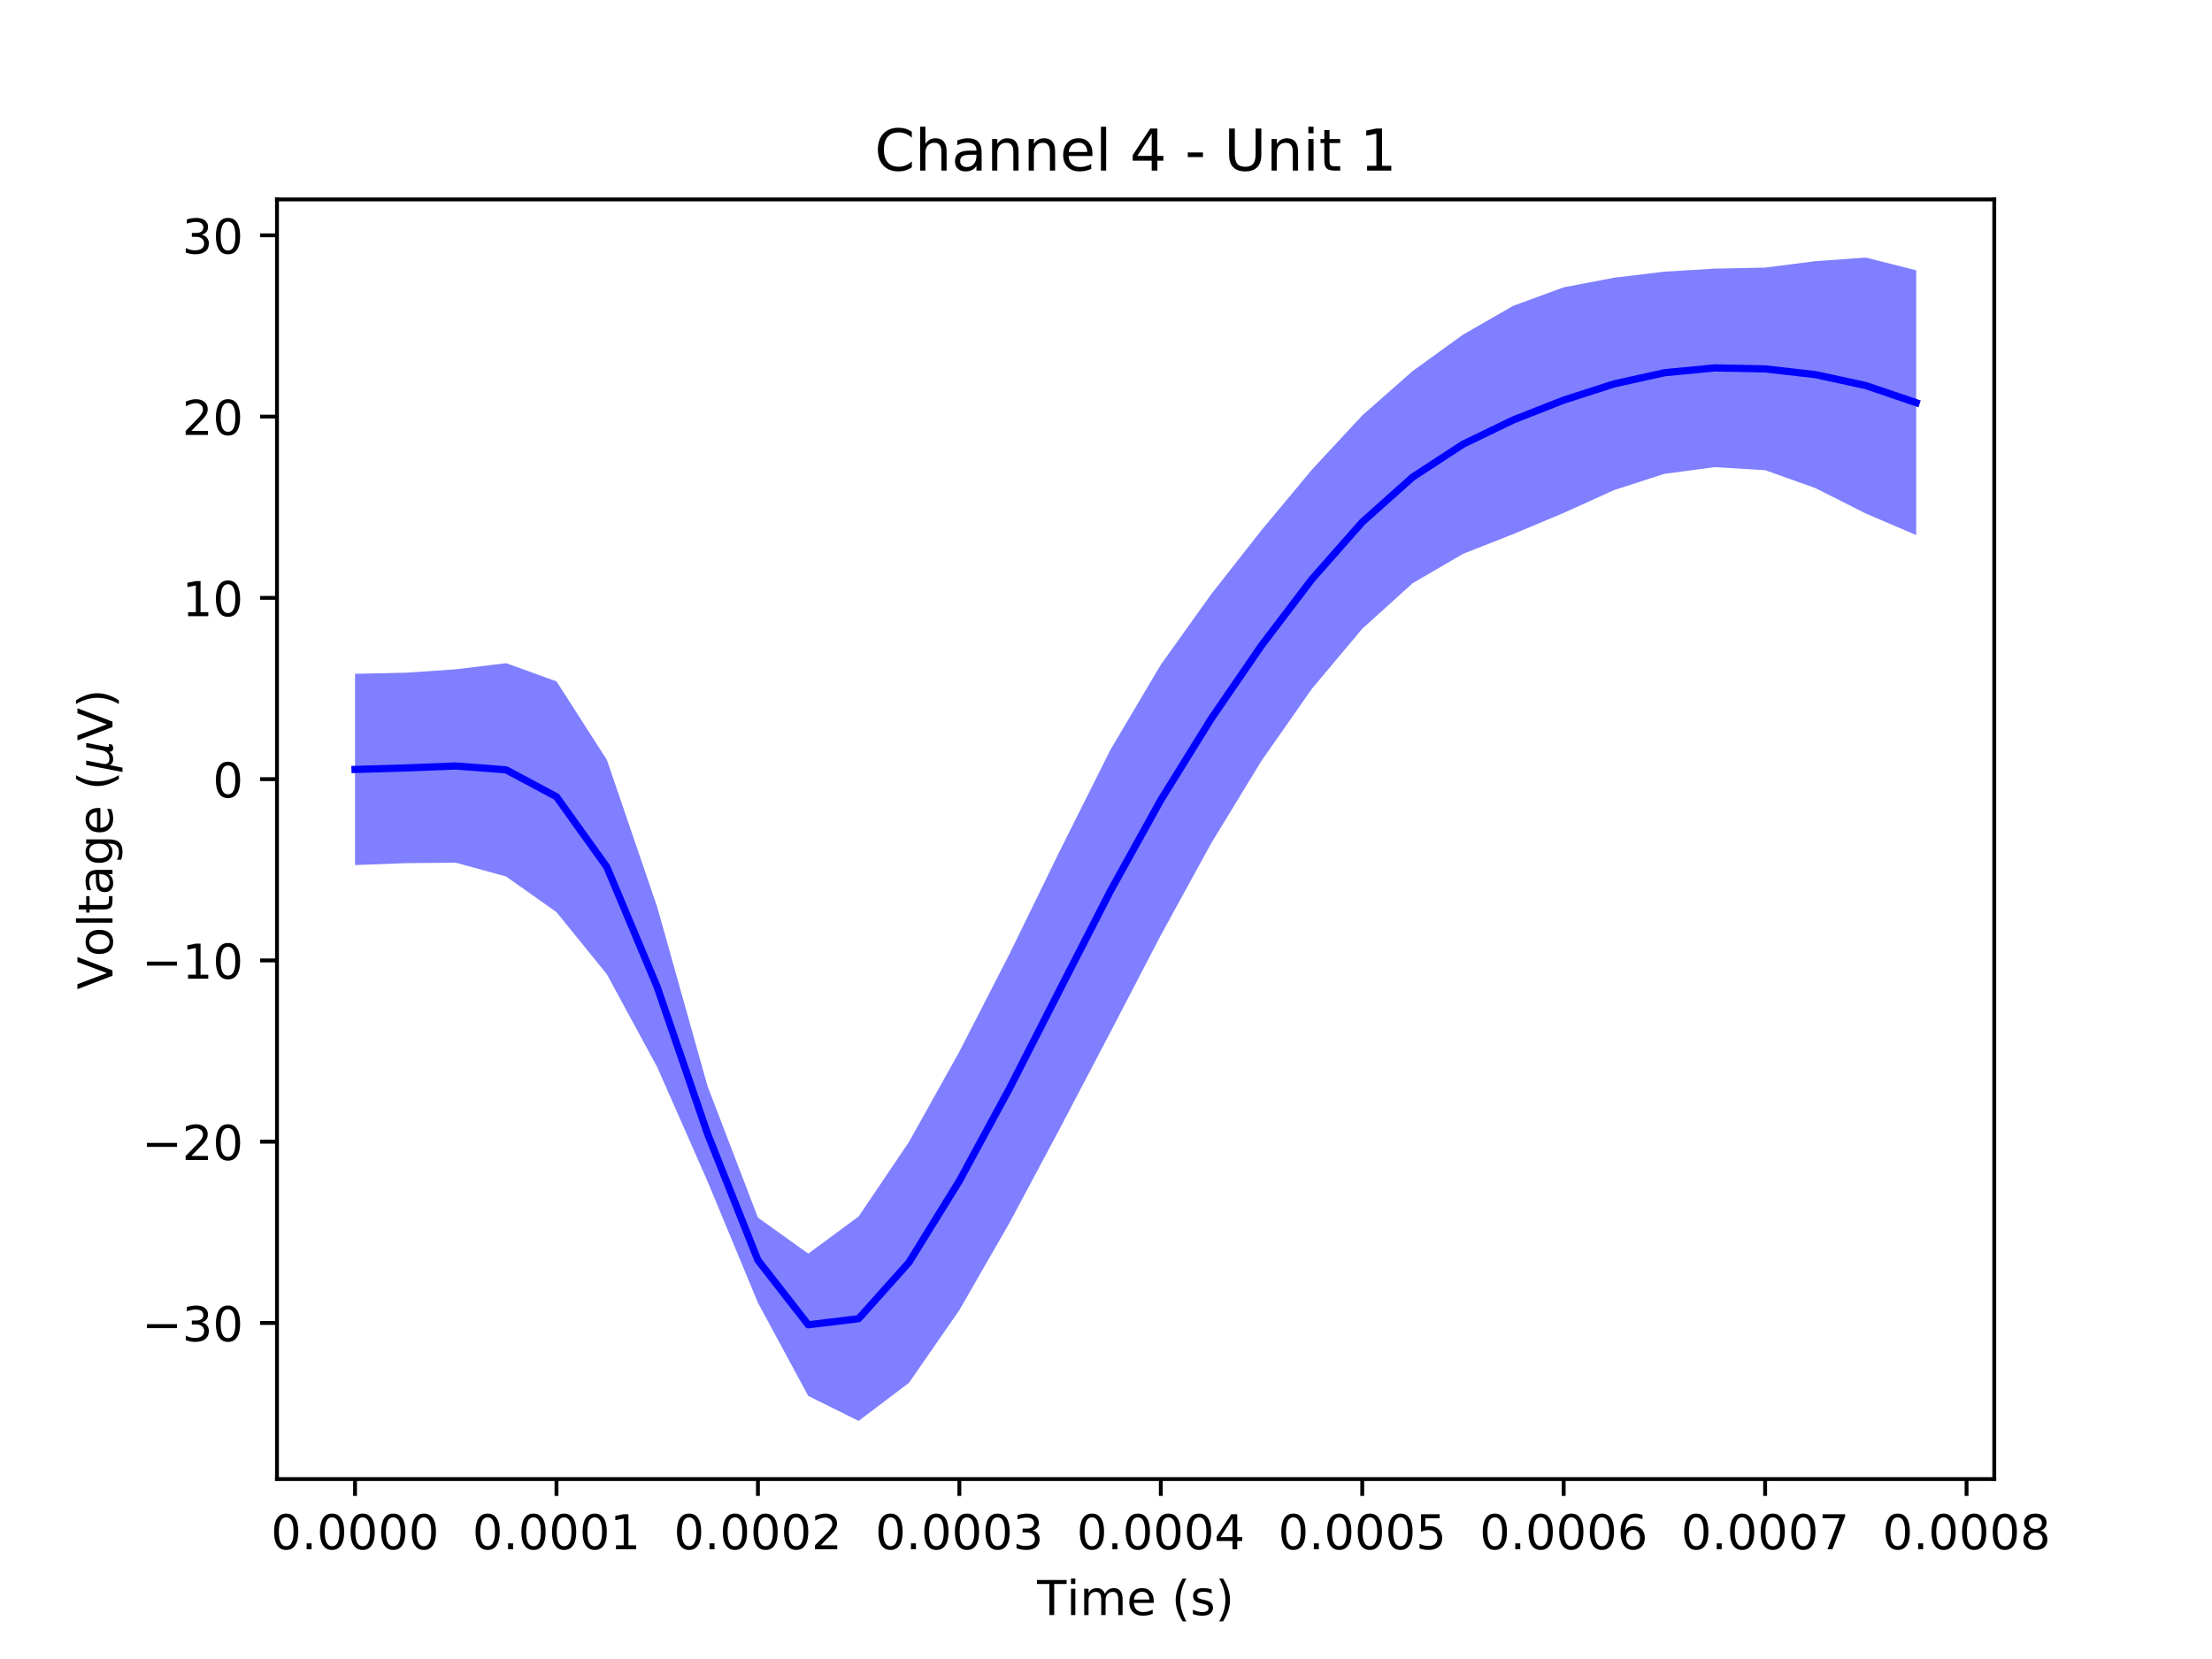
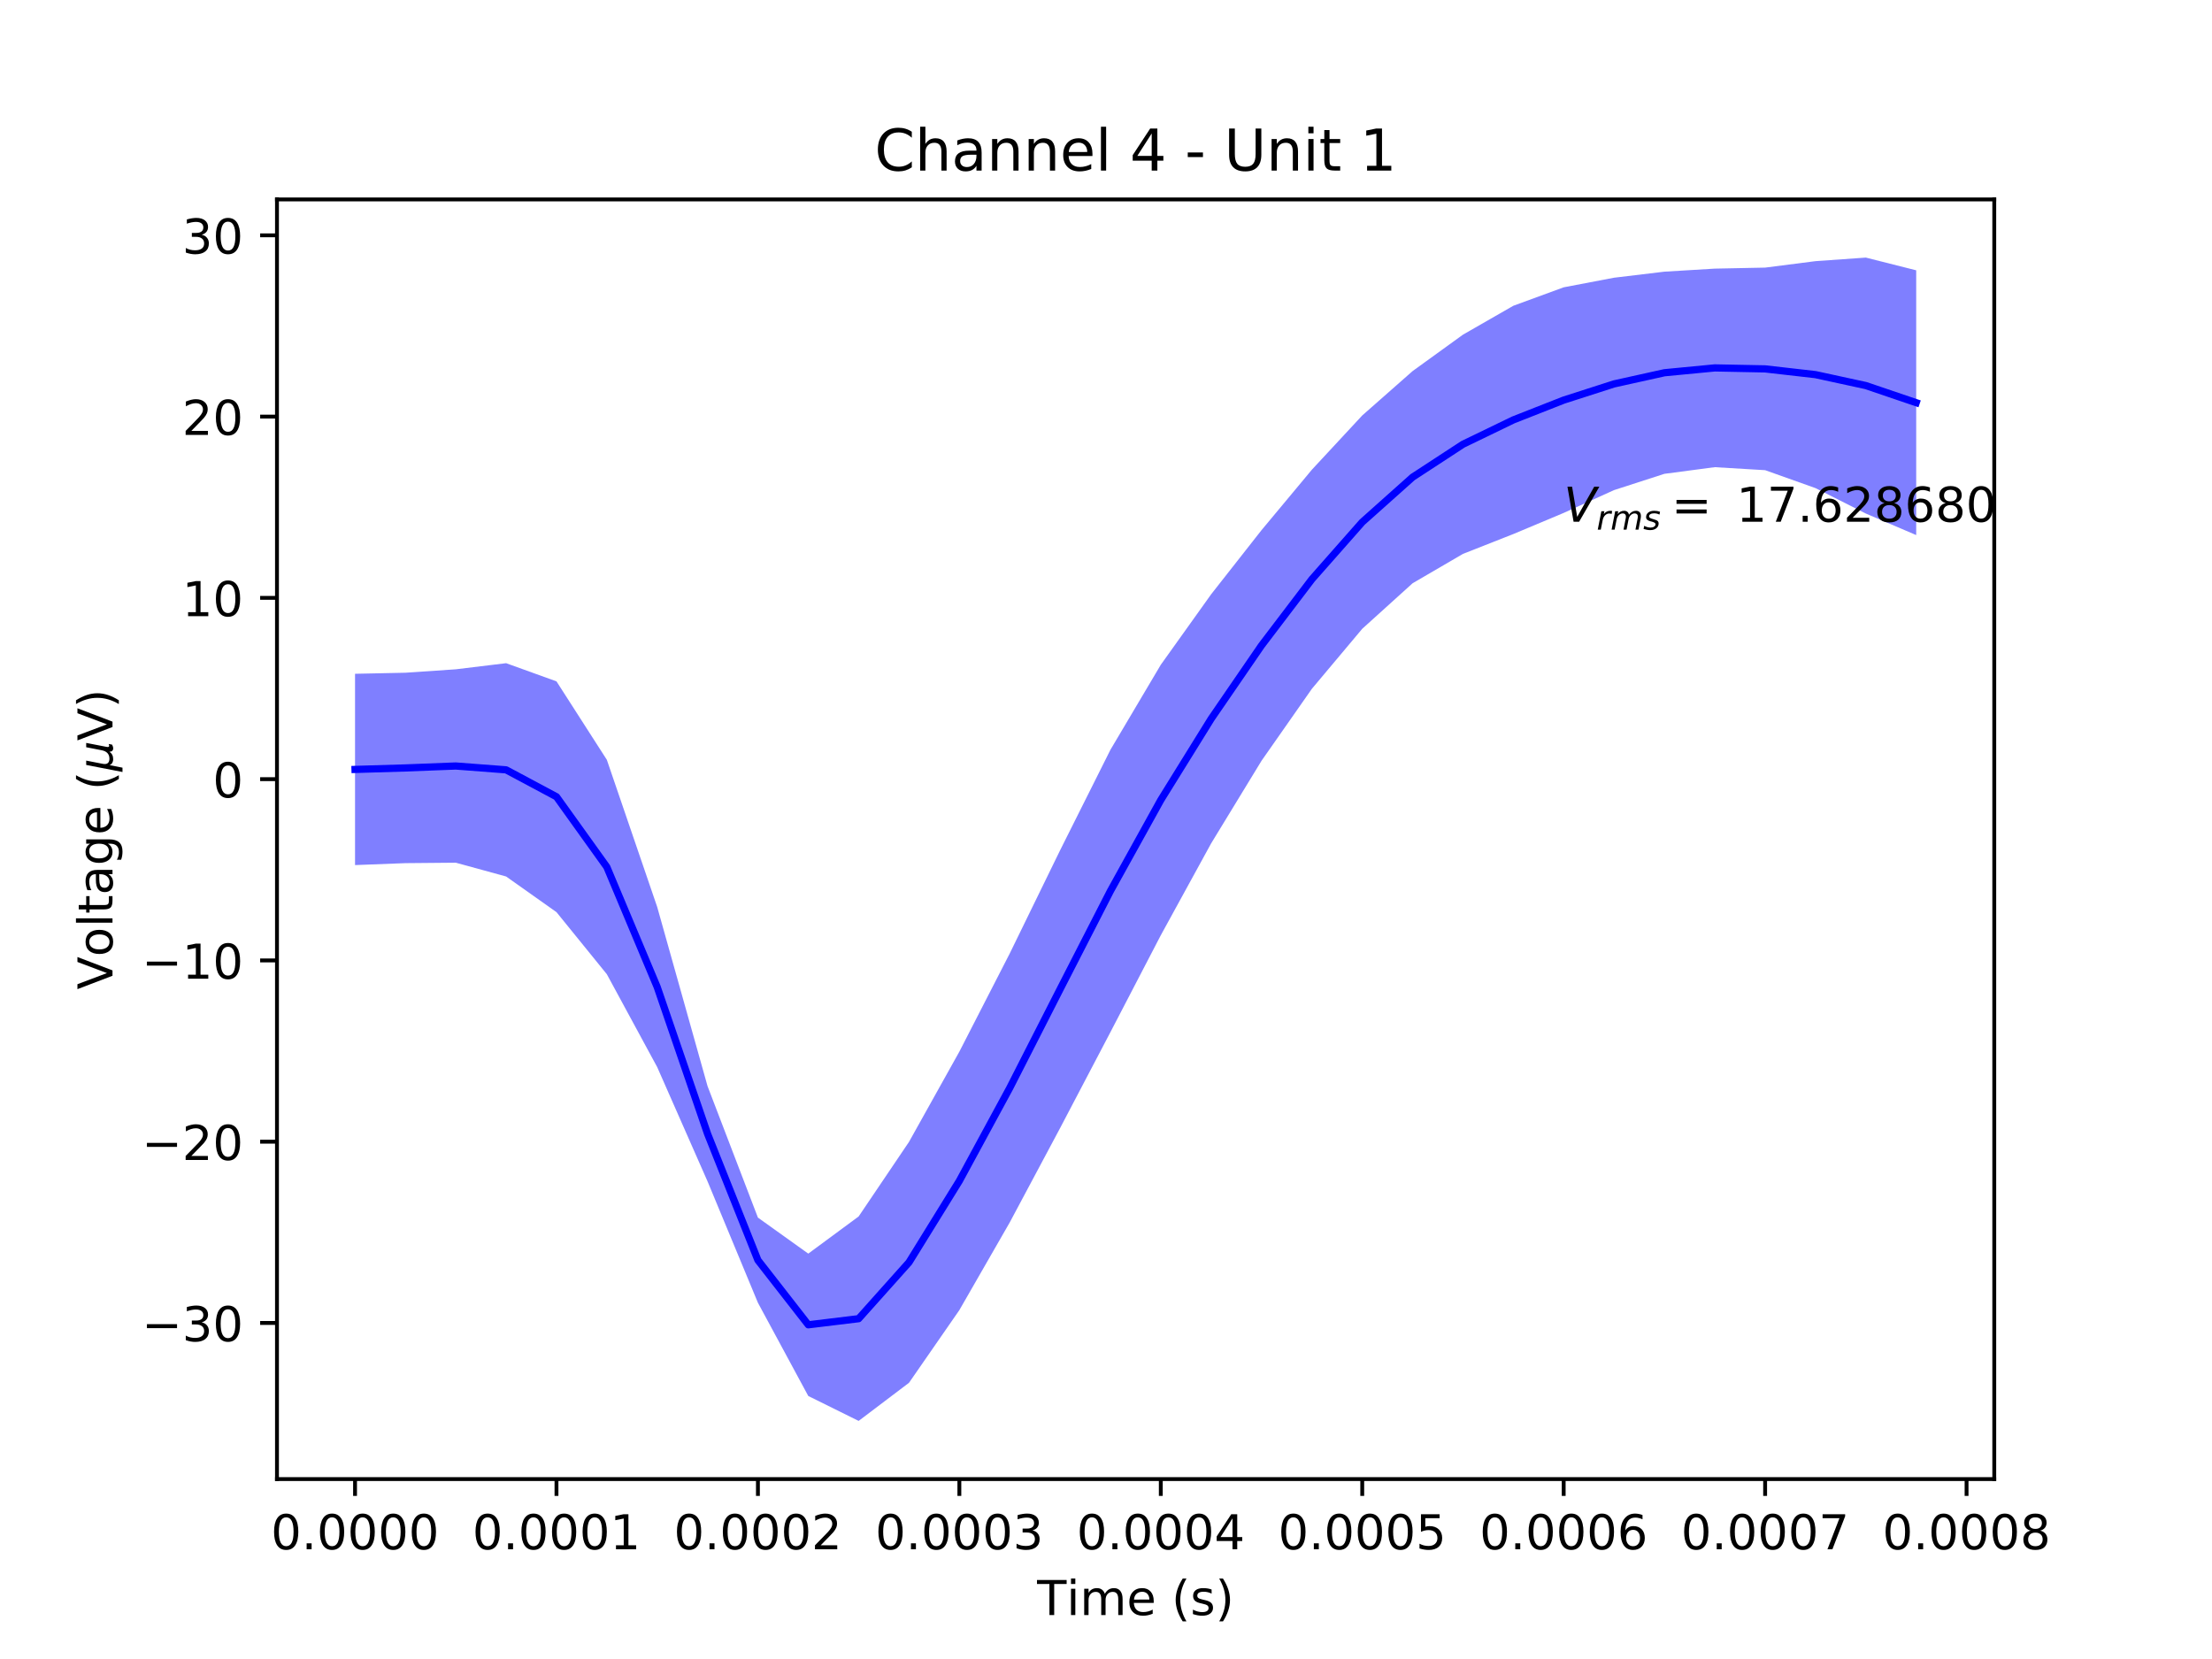
<svg xmlns="http://www.w3.org/2000/svg" xmlns:xlink="http://www.w3.org/1999/xlink" height="345pt" version="1.1" viewBox="0 0 460 345" width="460pt">
  <defs>
    <style type="text/css">
*{stroke-linecap:butt;stroke-linejoin:round;}
  </style>
  </defs>
  <g id="figure_1">
    <g id="patch_1">
      <path d="M 0 345.6  L 460.8 345.6  L 460.8 0  L 0 0  z " style="fill:#ffffff;" />
    </g>
    <g id="axes_1">
      <g id="patch_2">
        <path d="M 57.6 307.584  L 414.72 307.584  L 414.72 41.472  L 57.6 41.472  z " style="fill:#ffffff;" />
      </g>
      <g id="PolyCollection_1">
        <defs>
-           <path d="M 73.833 -205.482  L 73.833 -165.701  L 84.305 -166.102  L 94.778 -166.198  L 105.251 -163.328  L 115.724 -155.914  L 126.196 -143.005  L 136.669 -123.689  L 147.142 -99.917  L 157.615 -74.684  L 168.087 -55.295  L 178.56 -50.112  L 189.033 -58.041  L 199.505 -73.153  L 209.978 -91.382  L 220.451 -111.002  L 230.924 -130.967  L 241.396 -151.108  L 251.869 -170.217  L 262.342 -187.392  L 272.815 -202.362  L 283.287 -214.838  L 293.76 -224.309  L 304.233 -230.416  L 314.705 -234.541  L 325.178 -238.936  L 335.651 -243.68  L 346.124 -247.066  L 356.596 -248.448  L 367.069 -247.824  L 377.542 -244.093  L 388.015 -238.804  L 398.487 -234.328  L 398.487 -289.388  L 398.487 -289.388  L 388.015 -292.032  L 377.542 -291.292  L 367.069 -289.949  L 356.596 -289.737  L 346.124 -289.105  L 335.651 -287.847  L 325.178 -285.851  L 314.705 -282.012  L 304.233 -276.005  L 293.76 -268.432  L 283.287 -259.204  L 272.815 -247.926  L 262.342 -235.355  L 251.869 -222.018  L 241.396 -207.359  L 230.924 -189.683  L 220.451 -168.771  L 209.978 -147.311  L 199.505 -126.905  L 189.033 -108.138  L 178.56 -92.629  L 168.087 -84.901  L 157.615 -92.393  L 147.142 -119.721  L 136.669 -156.993  L 126.196 -187.595  L 115.724 -203.906  L 105.251 -207.686  L 94.778 -206.415  L 84.305 -205.701  L 73.833 -205.482  z " id="m3e1feedb68" />
+           <path d="M 73.833 -205.482  L 73.833 -165.701  L 84.305 -166.102  L 94.778 -166.198  L 105.251 -163.328  L 115.724 -155.914  L 126.196 -143.005  L 136.669 -123.689  L 147.142 -99.917  L 157.615 -74.684  L 168.087 -55.295  L 178.56 -50.112  L 189.033 -58.041  L 199.505 -73.153  L 209.978 -91.382  L 220.451 -111.002  L 230.924 -130.967  L 241.396 -151.108  L 251.869 -170.217  L 262.342 -187.392  L 272.815 -202.362  L 283.287 -214.838  L 293.76 -224.309  L 304.233 -230.416  L 314.705 -234.541  L 325.178 -238.936  L 335.651 -243.68  L 346.124 -247.066  L 356.596 -248.448  L 367.069 -247.824  L 377.542 -244.093  L 388.015 -238.804  L 398.487 -234.328  L 398.487 -289.388  L 398.487 -289.388  L 388.015 -292.032  L 377.542 -291.292  L 367.069 -289.949  L 356.596 -289.737  L 346.124 -289.105  L 335.651 -287.847  L 325.178 -285.851  L 314.705 -282.012  L 304.233 -276.005  L 293.76 -268.432  L 283.287 -259.204  L 272.815 -247.926  L 262.342 -235.355  L 251.869 -222.018  L 241.396 -207.359  L 230.924 -189.683  L 220.451 -168.771  L 209.978 -147.311  L 199.505 -126.905  L 189.033 -108.138  L 178.56 -92.629  L 168.087 -84.901  L 157.615 -92.393  L 147.142 -119.721  L 136.669 -156.993  L 126.196 -187.595  L 115.724 -203.906  L 105.251 -207.686  L 94.778 -206.415  L 84.305 -205.701  L 73.833 -205.482  z " id="mdb526a5eb2" />
        </defs>
-         <g clip-path="url(#p2f618599e6)">
-           <use style="fill:#0000ff;fill-opacity:0.5;" x="0" xlink:href="#m3e1feedb68" y="345.6" />
+         <g clip-path="url(#p3ff74abaf6)">
+           <use style="fill:#0000ff;fill-opacity:0.5;" x="0" xlink:href="#mdb526a5eb2" y="345.6" />
        </g>
      </g>
      <g id="matplotlib.axis_1">
        <g id="xtick_1">
          <g id="line2d_1">
            <defs>
-               <path d="M 0 0  L 0 3.5  " id="m169749fd9c" style="stroke:#000000;stroke-width:0.8;" />
-             </defs>
-             <g>
-               <use style="stroke:#000000;stroke-width:0.8;" x="73.833" xlink:href="#m169749fd9c" y="307.584" />
+               <path d="M 0 0  L 0 3.5  " id="m5d5a4ce3ba" style="stroke:#000000;stroke-width:0.8;" />
+             </defs>
+             <g>
+               <use style="stroke:#000000;stroke-width:0.8;" x="73.833" xlink:href="#m5d5a4ce3ba" y="307.584" />
            </g>
          </g>
          <g id="text_1">
            <defs>
              <path d="M 31.781 66.406  Q 24.172 66.406 20.328 58.906  Q 16.5 51.422 16.5 36.375  Q 16.5 21.391 20.328 13.891  Q 24.172 6.391 31.781 6.391  Q 39.453 6.391 43.281 13.891  Q 47.125 21.391 47.125 36.375  Q 47.125 51.422 43.281 58.906  Q 39.453 66.406 31.781 66.406  z M 31.781 74.219  Q 44.047 74.219 50.516 64.516  Q 56.984 54.828 56.984 36.375  Q 56.984 17.969 50.516 8.266  Q 44.047 -1.422 31.781 -1.422  Q 19.531 -1.422 13.062 8.266  Q 6.594 17.969 6.594 36.375  Q 6.594 54.828 13.062 64.516  Q 19.531 74.219 31.781 74.219  z " id="DejaVuSans-30" />
              <path d="M 10.688 12.406  L 21 12.406  L 21 0  L 10.688 0  z " id="DejaVuSans-2e" />
            </defs>
            <g transform="translate(56.33742 322.1824)scale(0.1 -0.1)">
              <use xlink:href="#DejaVuSans-30" />
              <use x="63.623" xlink:href="#DejaVuSans-2e" />
              <use x="95.41" xlink:href="#DejaVuSans-30" />
              <use x="159.033" xlink:href="#DejaVuSans-30" />
              <use x="222.656" xlink:href="#DejaVuSans-30" />
              <use x="286.279" xlink:href="#DejaVuSans-30" />
            </g>
          </g>
        </g>
        <g id="xtick_2">
          <g id="line2d_2">
            <g>
-               <use style="stroke:#000000;stroke-width:0.8;" x="115.724" xlink:href="#m169749fd9c" y="307.584" />
+               <use style="stroke:#000000;stroke-width:0.8;" x="115.724" xlink:href="#m5d5a4ce3ba" y="307.584" />
            </g>
          </g>
          <g id="text_2">
            <defs>
              <path d="M 12.406 8.297  L 28.516 8.297  L 28.516 63.922  L 10.984 60.406  L 10.984 69.391  L 28.422 72.906  L 38.281 72.906  L 38.281 8.297  L 54.391 8.297  L 54.391 0  L 12.406 0  z " id="DejaVuSans-31" />
            </defs>
            <g transform="translate(98.22832 322.1824)scale(0.1 -0.1)">
              <use xlink:href="#DejaVuSans-30" />
              <use x="63.623" xlink:href="#DejaVuSans-2e" />
              <use x="95.41" xlink:href="#DejaVuSans-30" />
              <use x="159.033" xlink:href="#DejaVuSans-30" />
              <use x="222.656" xlink:href="#DejaVuSans-30" />
              <use x="286.279" xlink:href="#DejaVuSans-31" />
            </g>
          </g>
        </g>
        <g id="xtick_3">
          <g id="line2d_3">
            <g>
-               <use style="stroke:#000000;stroke-width:0.8;" x="157.615" xlink:href="#m169749fd9c" y="307.584" />
+               <use style="stroke:#000000;stroke-width:0.8;" x="157.615" xlink:href="#m5d5a4ce3ba" y="307.584" />
            </g>
          </g>
          <g id="text_3">
            <defs>
              <path d="M 19.188 8.297  L 53.609 8.297  L 53.609 0  L 7.328 0  L 7.328 8.297  Q 12.938 14.109 22.625 23.891  Q 32.328 33.688 34.812 36.531  Q 39.547 41.844 41.422 45.531  Q 43.312 49.219 43.312 52.781  Q 43.312 58.594 39.234 62.25  Q 35.156 65.922 28.609 65.922  Q 23.969 65.922 18.812 64.312  Q 13.672 62.703 7.812 59.422  L 7.812 69.391  Q 13.766 71.781 18.938 73  Q 24.125 74.219 28.422 74.219  Q 39.75 74.219 46.484 68.547  Q 53.219 62.891 53.219 53.422  Q 53.219 48.922 51.531 44.891  Q 49.859 40.875 45.406 35.406  Q 44.188 33.984 37.641 27.219  Q 31.109 20.453 19.188 8.297  z " id="DejaVuSans-32" />
            </defs>
            <g transform="translate(140.1192 322.1824)scale(0.1 -0.1)">
              <use xlink:href="#DejaVuSans-30" />
              <use x="63.623" xlink:href="#DejaVuSans-2e" />
              <use x="95.41" xlink:href="#DejaVuSans-30" />
              <use x="159.033" xlink:href="#DejaVuSans-30" />
              <use x="222.656" xlink:href="#DejaVuSans-30" />
              <use x="286.279" xlink:href="#DejaVuSans-32" />
            </g>
          </g>
        </g>
        <g id="xtick_4">
          <g id="line2d_4">
            <g>
-               <use style="stroke:#000000;stroke-width:0.8;" x="199.505" xlink:href="#m169749fd9c" y="307.584" />
+               <use style="stroke:#000000;stroke-width:0.8;" x="199.505" xlink:href="#m5d5a4ce3ba" y="307.584" />
            </g>
          </g>
          <g id="text_4">
            <defs>
              <path d="M 40.578 39.312  Q 47.656 37.797 51.625 33  Q 55.609 28.219 55.609 21.188  Q 55.609 10.406 48.188 4.484  Q 40.766 -1.422 27.094 -1.422  Q 22.516 -1.422 17.656 -0.516  Q 12.797 0.391 7.625 2.203  L 7.625 11.719  Q 11.719 9.328 16.594 8.109  Q 21.484 6.891 26.812 6.891  Q 36.078 6.891 40.938 10.547  Q 45.797 14.203 45.797 21.188  Q 45.797 27.641 41.281 31.266  Q 36.766 34.906 28.719 34.906  L 20.219 34.906  L 20.219 43.016  L 29.109 43.016  Q 36.375 43.016 40.234 45.922  Q 44.094 48.828 44.094 54.297  Q 44.094 59.906 40.109 62.906  Q 36.141 65.922 28.719 65.922  Q 24.656 65.922 20.016 65.031  Q 15.375 64.156 9.812 62.312  L 9.812 71.094  Q 15.438 72.656 20.344 73.438  Q 25.25 74.219 29.594 74.219  Q 40.828 74.219 47.359 69.109  Q 53.906 64.016 53.906 55.328  Q 53.906 49.266 50.438 45.094  Q 46.969 40.922 40.578 39.312  z " id="DejaVuSans-33" />
            </defs>
            <g transform="translate(182.0101 322.1824)scale(0.1 -0.1)">
              <use xlink:href="#DejaVuSans-30" />
              <use x="63.623" xlink:href="#DejaVuSans-2e" />
              <use x="95.41" xlink:href="#DejaVuSans-30" />
              <use x="159.033" xlink:href="#DejaVuSans-30" />
              <use x="222.656" xlink:href="#DejaVuSans-30" />
              <use x="286.279" xlink:href="#DejaVuSans-33" />
            </g>
          </g>
        </g>
        <g id="xtick_5">
          <g id="line2d_5">
            <g>
-               <use style="stroke:#000000;stroke-width:0.8;" x="241.396" xlink:href="#m169749fd9c" y="307.584" />
+               <use style="stroke:#000000;stroke-width:0.8;" x="241.396" xlink:href="#m5d5a4ce3ba" y="307.584" />
            </g>
          </g>
          <g id="text_5">
            <defs>
              <path d="M 37.797 64.312  L 12.891 25.391  L 37.797 25.391  z M 35.203 72.906  L 47.609 72.906  L 47.609 25.391  L 58.016 25.391  L 58.016 17.188  L 47.609 17.188  L 47.609 0  L 37.797 0  L 37.797 17.188  L 4.891 17.188  L 4.891 26.703  z " id="DejaVuSans-34" />
            </defs>
            <g transform="translate(223.9011 322.1824)scale(0.1 -0.1)">
              <use xlink:href="#DejaVuSans-30" />
              <use x="63.623" xlink:href="#DejaVuSans-2e" />
              <use x="95.41" xlink:href="#DejaVuSans-30" />
              <use x="159.033" xlink:href="#DejaVuSans-30" />
              <use x="222.656" xlink:href="#DejaVuSans-30" />
              <use x="286.279" xlink:href="#DejaVuSans-34" />
            </g>
          </g>
        </g>
        <g id="xtick_6">
          <g id="line2d_6">
            <g>
-               <use style="stroke:#000000;stroke-width:0.8;" x="283.287" xlink:href="#m169749fd9c" y="307.584" />
+               <use style="stroke:#000000;stroke-width:0.8;" x="283.287" xlink:href="#m5d5a4ce3ba" y="307.584" />
            </g>
          </g>
          <g id="text_6">
            <defs>
              <path d="M 10.797 72.906  L 49.516 72.906  L 49.516 64.594  L 19.828 64.594  L 19.828 46.734  Q 21.969 47.469 24.109 47.828  Q 26.266 48.188 28.422 48.188  Q 40.625 48.188 47.75 41.5  Q 54.891 34.812 54.891 23.391  Q 54.891 11.625 47.562 5.094  Q 40.234 -1.422 26.906 -1.422  Q 22.312 -1.422 17.547 -0.641  Q 12.797 0.141 7.719 1.703  L 7.719 11.625  Q 12.109 9.234 16.797 8.062  Q 21.484 6.891 26.703 6.891  Q 35.156 6.891 40.078 11.328  Q 45.016 15.766 45.016 23.391  Q 45.016 31 40.078 35.438  Q 35.156 39.891 26.703 39.891  Q 22.75 39.891 18.812 39.016  Q 14.891 38.141 10.797 36.281  z " id="DejaVuSans-35" />
            </defs>
            <g transform="translate(265.792 322.1824)scale(0.1 -0.1)">
              <use xlink:href="#DejaVuSans-30" />
              <use x="63.623" xlink:href="#DejaVuSans-2e" />
              <use x="95.41" xlink:href="#DejaVuSans-30" />
              <use x="159.033" xlink:href="#DejaVuSans-30" />
              <use x="222.656" xlink:href="#DejaVuSans-30" />
              <use x="286.279" xlink:href="#DejaVuSans-35" />
            </g>
          </g>
        </g>
        <g id="xtick_7">
          <g id="line2d_7">
            <g>
-               <use style="stroke:#000000;stroke-width:0.8;" x="325.178" xlink:href="#m169749fd9c" y="307.584" />
+               <use style="stroke:#000000;stroke-width:0.8;" x="325.178" xlink:href="#m5d5a4ce3ba" y="307.584" />
            </g>
          </g>
          <g id="text_7">
            <defs>
              <path d="M 33.016 40.375  Q 26.375 40.375 22.484 35.828  Q 18.609 31.297 18.609 23.391  Q 18.609 15.531 22.484 10.953  Q 26.375 6.391 33.016 6.391  Q 39.656 6.391 43.531 10.953  Q 47.406 15.531 47.406 23.391  Q 47.406 31.297 43.531 35.828  Q 39.656 40.375 33.016 40.375  z M 52.594 71.297  L 52.594 62.312  Q 48.875 64.062 45.094 64.984  Q 41.312 65.922 37.594 65.922  Q 27.828 65.922 22.672 59.328  Q 17.531 52.734 16.797 39.406  Q 19.672 43.656 24.016 45.922  Q 28.375 48.188 33.594 48.188  Q 44.578 48.188 50.953 41.516  Q 57.328 34.859 57.328 23.391  Q 57.328 12.156 50.688 5.359  Q 44.047 -1.422 33.016 -1.422  Q 20.359 -1.422 13.672 8.266  Q 6.984 17.969 6.984 36.375  Q 6.984 53.656 15.188 63.938  Q 23.391 74.219 37.203 74.219  Q 40.922 74.219 44.703 73.484  Q 48.484 72.75 52.594 71.297  z " id="DejaVuSans-36" />
            </defs>
            <g transform="translate(307.6829 322.1824)scale(0.1 -0.1)">
              <use xlink:href="#DejaVuSans-30" />
              <use x="63.623" xlink:href="#DejaVuSans-2e" />
              <use x="95.41" xlink:href="#DejaVuSans-30" />
              <use x="159.033" xlink:href="#DejaVuSans-30" />
              <use x="222.656" xlink:href="#DejaVuSans-30" />
              <use x="286.279" xlink:href="#DejaVuSans-36" />
            </g>
          </g>
        </g>
        <g id="xtick_8">
          <g id="line2d_8">
            <g>
-               <use style="stroke:#000000;stroke-width:0.8;" x="367.069" xlink:href="#m169749fd9c" y="307.584" />
+               <use style="stroke:#000000;stroke-width:0.8;" x="367.069" xlink:href="#m5d5a4ce3ba" y="307.584" />
            </g>
          </g>
          <g id="text_8">
            <defs>
              <path d="M 8.203 72.906  L 55.078 72.906  L 55.078 68.703  L 28.609 0  L 18.312 0  L 43.219 64.594  L 8.203 64.594  z " id="DejaVuSans-37" />
            </defs>
            <g transform="translate(349.5738 322.1824)scale(0.1 -0.1)">
              <use xlink:href="#DejaVuSans-30" />
              <use x="63.623" xlink:href="#DejaVuSans-2e" />
              <use x="95.41" xlink:href="#DejaVuSans-30" />
              <use x="159.033" xlink:href="#DejaVuSans-30" />
              <use x="222.656" xlink:href="#DejaVuSans-30" />
              <use x="286.279" xlink:href="#DejaVuSans-37" />
            </g>
          </g>
        </g>
        <g id="xtick_9">
          <g id="line2d_9">
            <g>
-               <use style="stroke:#000000;stroke-width:0.8;" x="408.96" xlink:href="#m169749fd9c" y="307.584" />
+               <use style="stroke:#000000;stroke-width:0.8;" x="408.96" xlink:href="#m5d5a4ce3ba" y="307.584" />
            </g>
          </g>
          <g id="text_9">
            <defs>
              <path d="M 31.781 34.625  Q 24.75 34.625 20.719 30.859  Q 16.703 27.094 16.703 20.516  Q 16.703 13.922 20.719 10.156  Q 24.75 6.391 31.781 6.391  Q 38.812 6.391 42.859 10.172  Q 46.922 13.969 46.922 20.516  Q 46.922 27.094 42.891 30.859  Q 38.875 34.625 31.781 34.625  z M 21.922 38.812  Q 15.578 40.375 12.031 44.719  Q 8.5 49.078 8.5 55.328  Q 8.5 64.062 14.719 69.141  Q 20.953 74.219 31.781 74.219  Q 42.672 74.219 48.875 69.141  Q 55.078 64.062 55.078 55.328  Q 55.078 49.078 51.531 44.719  Q 48 40.375 41.703 38.812  Q 48.828 37.156 52.797 32.312  Q 56.781 27.484 56.781 20.516  Q 56.781 9.906 50.312 4.234  Q 43.844 -1.422 31.781 -1.422  Q 19.734 -1.422 13.25 4.234  Q 6.781 9.906 6.781 20.516  Q 6.781 27.484 10.781 32.312  Q 14.797 37.156 21.922 38.812  z M 18.312 54.391  Q 18.312 48.734 21.844 45.562  Q 25.391 42.391 31.781 42.391  Q 38.141 42.391 41.719 45.562  Q 45.312 48.734 45.312 54.391  Q 45.312 60.062 41.719 63.234  Q 38.141 66.406 31.781 66.406  Q 25.391 66.406 21.844 63.234  Q 18.312 60.062 18.312 54.391  z " id="DejaVuSans-38" />
            </defs>
            <g transform="translate(391.4647 322.1824)scale(0.1 -0.1)">
              <use xlink:href="#DejaVuSans-30" />
              <use x="63.623" xlink:href="#DejaVuSans-2e" />
              <use x="95.41" xlink:href="#DejaVuSans-30" />
              <use x="159.033" xlink:href="#DejaVuSans-30" />
              <use x="222.656" xlink:href="#DejaVuSans-30" />
              <use x="286.279" xlink:href="#DejaVuSans-38" />
            </g>
          </g>
        </g>
        <g id="text_10">
          <defs>
            <path d="M -0.297 72.906  L 61.375 72.906  L 61.375 64.594  L 35.5 64.594  L 35.5 0  L 25.594 0  L 25.594 64.594  L -0.297 64.594  z " id="DejaVuSans-54" />
            <path d="M 9.422 54.688  L 18.406 54.688  L 18.406 0  L 9.422 0  z M 9.422 75.984  L 18.406 75.984  L 18.406 64.594  L 9.422 64.594  z " id="DejaVuSans-69" />
            <path d="M 52 44.188  Q 55.375 50.25 60.062 53.125  Q 64.75 56 71.094 56  Q 79.641 56 84.281 50.016  Q 88.922 44.047 88.922 33.016  L 88.922 0  L 79.891 0  L 79.891 32.719  Q 79.891 40.578 77.094 44.375  Q 74.312 48.188 68.609 48.188  Q 61.625 48.188 57.562 43.547  Q 53.516 38.922 53.516 30.906  L 53.516 0  L 44.484 0  L 44.484 32.719  Q 44.484 40.625 41.703 44.406  Q 38.922 48.188 33.109 48.188  Q 26.219 48.188 22.156 43.531  Q 18.109 38.875 18.109 30.906  L 18.109 0  L 9.078 0  L 9.078 54.688  L 18.109 54.688  L 18.109 46.188  Q 21.188 51.219 25.484 53.609  Q 29.781 56 35.688 56  Q 41.656 56 45.828 52.969  Q 50 49.953 52 44.188  z " id="DejaVuSans-6d" />
            <path d="M 56.203 29.594  L 56.203 25.203  L 14.891 25.203  Q 15.484 15.922 20.484 11.062  Q 25.484 6.203 34.422 6.203  Q 39.594 6.203 44.453 7.469  Q 49.312 8.734 54.109 11.281  L 54.109 2.781  Q 49.266 0.734 44.188 -0.344  Q 39.109 -1.422 33.891 -1.422  Q 20.797 -1.422 13.156 6.188  Q 5.516 13.812 5.516 26.812  Q 5.516 40.234 12.766 48.109  Q 20.016 56 32.328 56  Q 43.359 56 49.781 48.891  Q 56.203 41.797 56.203 29.594  z M 47.219 32.234  Q 47.125 39.594 43.094 43.984  Q 39.062 48.391 32.422 48.391  Q 24.906 48.391 20.391 44.141  Q 15.875 39.891 15.188 32.172  z " id="DejaVuSans-65" />
            <path id="DejaVuSans-20" />
            <path d="M 31 75.875  Q 24.469 64.656 21.281 53.656  Q 18.109 42.672 18.109 31.391  Q 18.109 20.125 21.312 9.062  Q 24.516 -2 31 -13.188  L 23.188 -13.188  Q 15.875 -1.703 12.234 9.375  Q 8.594 20.453 8.594 31.391  Q 8.594 42.281 12.203 53.312  Q 15.828 64.359 23.188 75.875  z " id="DejaVuSans-28" />
            <path d="M 44.281 53.078  L 44.281 44.578  Q 40.484 46.531 36.375 47.5  Q 32.281 48.484 27.875 48.484  Q 21.188 48.484 17.844 46.438  Q 14.5 44.391 14.5 40.281  Q 14.5 37.156 16.891 35.375  Q 19.281 33.594 26.516 31.984  L 29.594 31.297  Q 39.156 29.25 43.188 25.516  Q 47.219 21.781 47.219 15.094  Q 47.219 7.469 41.188 3.016  Q 35.156 -1.422 24.609 -1.422  Q 20.219 -1.422 15.453 -0.562  Q 10.688 0.297 5.422 2  L 5.422 11.281  Q 10.406 8.688 15.234 7.391  Q 20.062 6.109 24.812 6.109  Q 31.156 6.109 34.562 8.281  Q 37.984 10.453 37.984 14.406  Q 37.984 18.062 35.516 20.016  Q 33.062 21.969 24.703 23.781  L 21.578 24.516  Q 13.234 26.266 9.516 29.906  Q 5.812 33.547 5.812 39.891  Q 5.812 47.609 11.281 51.797  Q 16.75 56 26.812 56  Q 31.781 56 36.172 55.266  Q 40.578 54.547 44.281 53.078  z " id="DejaVuSans-73" />
            <path d="M 8.016 75.875  L 15.828 75.875  Q 23.141 64.359 26.781 53.312  Q 30.422 42.281 30.422 31.391  Q 30.422 20.453 26.781 9.375  Q 23.141 -1.703 15.828 -13.188  L 8.016 -13.188  Q 14.5 -2 17.703 9.062  Q 20.906 20.125 20.906 31.391  Q 20.906 42.672 17.703 53.656  Q 14.5 64.656 8.016 75.875  z " id="DejaVuSans-29" />
          </defs>
          <g transform="translate(215.6772 335.8606)scale(0.1 -0.1)">
            <use xlink:href="#DejaVuSans-54" />
            <use x="61.037" xlink:href="#DejaVuSans-69" />
            <use x="88.82" xlink:href="#DejaVuSans-6d" />
            <use x="186.232" xlink:href="#DejaVuSans-65" />
            <use x="247.756" xlink:href="#DejaVuSans-20" />
            <use x="279.543" xlink:href="#DejaVuSans-28" />
            <use x="318.557" xlink:href="#DejaVuSans-73" />
            <use x="370.656" xlink:href="#DejaVuSans-29" />
          </g>
        </g>
      </g>
      <g id="matplotlib.axis_2">
        <g id="ytick_1">
          <g id="line2d_10">
            <defs>
-               <path d="M 0 0  L -3.5 0  " id="m84b086d49c" style="stroke:#000000;stroke-width:0.8;" />
-             </defs>
-             <g>
-               <use style="stroke:#000000;stroke-width:0.8;" x="57.6" xlink:href="#m84b086d49c" y="275.118" />
+               <path d="M 0 0  L -3.5 0  " id="m0f1d07f202" style="stroke:#000000;stroke-width:0.8;" />
+             </defs>
+             <g>
+               <use style="stroke:#000000;stroke-width:0.8;" x="57.6" xlink:href="#m0f1d07f202" y="275.118" />
            </g>
          </g>
          <g id="text_11">
            <defs>
              <path d="M 10.594 35.5  L 73.188 35.5  L 73.188 27.203  L 10.594 27.203  z " id="DejaVuSans-2212" />
            </defs>
            <g transform="translate(29.49531 278.917)scale(0.1 -0.1)">
              <use xlink:href="#DejaVuSans-2212" />
              <use x="83.789" xlink:href="#DejaVuSans-33" />
              <use x="147.412" xlink:href="#DejaVuSans-30" />
            </g>
          </g>
        </g>
        <g id="ytick_2">
          <g id="line2d_11">
            <g>
-               <use style="stroke:#000000;stroke-width:0.8;" x="57.6" xlink:href="#m84b086d49c" y="237.422" />
+               <use style="stroke:#000000;stroke-width:0.8;" x="57.6" xlink:href="#m0f1d07f202" y="237.422" />
            </g>
          </g>
          <g id="text_12">
            <g transform="translate(29.49531 241.2208)scale(0.1 -0.1)">
              <use xlink:href="#DejaVuSans-2212" />
              <use x="83.789" xlink:href="#DejaVuSans-32" />
              <use x="147.412" xlink:href="#DejaVuSans-30" />
            </g>
          </g>
        </g>
        <g id="ytick_3">
          <g id="line2d_12">
            <g>
-               <use style="stroke:#000000;stroke-width:0.8;" x="57.6" xlink:href="#m84b086d49c" y="199.725" />
+               <use style="stroke:#000000;stroke-width:0.8;" x="57.6" xlink:href="#m0f1d07f202" y="199.725" />
            </g>
          </g>
          <g id="text_13">
            <g transform="translate(29.49531 203.5245)scale(0.1 -0.1)">
              <use xlink:href="#DejaVuSans-2212" />
              <use x="83.789" xlink:href="#DejaVuSans-31" />
              <use x="147.412" xlink:href="#DejaVuSans-30" />
            </g>
          </g>
        </g>
        <g id="ytick_4">
          <g id="line2d_13">
            <g>
-               <use style="stroke:#000000;stroke-width:0.8;" x="57.6" xlink:href="#m84b086d49c" y="162.029" />
+               <use style="stroke:#000000;stroke-width:0.8;" x="57.6" xlink:href="#m0f1d07f202" y="162.029" />
            </g>
          </g>
          <g id="text_14">
            <g transform="translate(44.2375 165.8282)scale(0.1 -0.1)">
              <use xlink:href="#DejaVuSans-30" />
            </g>
          </g>
        </g>
        <g id="ytick_5">
          <g id="line2d_14">
            <g>
-               <use style="stroke:#000000;stroke-width:0.8;" x="57.6" xlink:href="#m84b086d49c" y="124.333" />
+               <use style="stroke:#000000;stroke-width:0.8;" x="57.6" xlink:href="#m0f1d07f202" y="124.333" />
            </g>
          </g>
          <g id="text_15">
            <g transform="translate(37.875 128.132)scale(0.1 -0.1)">
              <use xlink:href="#DejaVuSans-31" />
              <use x="63.623" xlink:href="#DejaVuSans-30" />
            </g>
          </g>
        </g>
        <g id="ytick_6">
          <g id="line2d_15">
            <g>
-               <use style="stroke:#000000;stroke-width:0.8;" x="57.6" xlink:href="#m84b086d49c" y="86.636" />
+               <use style="stroke:#000000;stroke-width:0.8;" x="57.6" xlink:href="#m0f1d07f202" y="86.636" />
            </g>
          </g>
          <g id="text_16">
            <g transform="translate(37.875 90.4357)scale(0.1 -0.1)">
              <use xlink:href="#DejaVuSans-32" />
              <use x="63.623" xlink:href="#DejaVuSans-30" />
            </g>
          </g>
        </g>
        <g id="ytick_7">
          <g id="line2d_16">
            <g>
-               <use style="stroke:#000000;stroke-width:0.8;" x="57.6" xlink:href="#m84b086d49c" y="48.94" />
+               <use style="stroke:#000000;stroke-width:0.8;" x="57.6" xlink:href="#m0f1d07f202" y="48.94" />
            </g>
          </g>
          <g id="text_17">
            <g transform="translate(37.875 52.73944)scale(0.1 -0.1)">
              <use xlink:href="#DejaVuSans-33" />
              <use x="63.623" xlink:href="#DejaVuSans-30" />
            </g>
          </g>
        </g>
        <g id="text_18">
          <defs>
            <path d="M 28.609 0  L 0.781 72.906  L 11.078 72.906  L 34.188 11.531  L 57.328 72.906  L 67.578 72.906  L 39.797 0  z " id="DejaVuSans-56" />
            <path d="M 30.609 48.391  Q 23.391 48.391 19.188 42.75  Q 14.984 37.109 14.984 27.297  Q 14.984 17.484 19.156 11.844  Q 23.344 6.203 30.609 6.203  Q 37.797 6.203 41.984 11.859  Q 46.188 17.531 46.188 27.297  Q 46.188 37.016 41.984 42.703  Q 37.797 48.391 30.609 48.391  z M 30.609 56  Q 42.328 56 49.016 48.375  Q 55.719 40.766 55.719 27.297  Q 55.719 13.875 49.016 6.219  Q 42.328 -1.422 30.609 -1.422  Q 18.844 -1.422 12.172 6.219  Q 5.516 13.875 5.516 27.297  Q 5.516 40.766 12.172 48.375  Q 18.844 56 30.609 56  z " id="DejaVuSans-6f" />
            <path d="M 9.422 75.984  L 18.406 75.984  L 18.406 0  L 9.422 0  z " id="DejaVuSans-6c" />
            <path d="M 18.312 70.219  L 18.312 54.688  L 36.812 54.688  L 36.812 47.703  L 18.312 47.703  L 18.312 18.016  Q 18.312 11.328 20.141 9.422  Q 21.969 7.516 27.594 7.516  L 36.812 7.516  L 36.812 0  L 27.594 0  Q 17.188 0 13.234 3.875  Q 9.281 7.766 9.281 18.016  L 9.281 47.703  L 2.688 47.703  L 2.688 54.688  L 9.281 54.688  L 9.281 70.219  z " id="DejaVuSans-74" />
            <path d="M 34.281 27.484  Q 23.391 27.484 19.188 25  Q 14.984 22.516 14.984 16.5  Q 14.984 11.719 18.141 8.906  Q 21.297 6.109 26.703 6.109  Q 34.188 6.109 38.703 11.406  Q 43.219 16.703 43.219 25.484  L 43.219 27.484  z M 52.203 31.203  L 52.203 0  L 43.219 0  L 43.219 8.297  Q 40.141 3.328 35.547 0.953  Q 30.953 -1.422 24.312 -1.422  Q 15.922 -1.422 10.953 3.297  Q 6 8.016 6 15.922  Q 6 25.141 12.172 29.828  Q 18.359 34.516 30.609 34.516  L 43.219 34.516  L 43.219 35.406  Q 43.219 41.609 39.141 45  Q 35.062 48.391 27.688 48.391  Q 23 48.391 18.547 47.266  Q 14.109 46.141 10.016 43.891  L 10.016 52.203  Q 14.938 54.109 19.578 55.047  Q 24.219 56 28.609 56  Q 40.484 56 46.344 49.844  Q 52.203 43.703 52.203 31.203  z " id="DejaVuSans-61" />
            <path d="M 45.406 27.984  Q 45.406 37.75 41.375 43.109  Q 37.359 48.484 30.078 48.484  Q 22.859 48.484 18.828 43.109  Q 14.797 37.75 14.797 27.984  Q 14.797 18.266 18.828 12.891  Q 22.859 7.516 30.078 7.516  Q 37.359 7.516 41.375 12.891  Q 45.406 18.266 45.406 27.984  z M 54.391 6.781  Q 54.391 -7.172 48.188 -13.984  Q 42 -20.797 29.203 -20.797  Q 24.469 -20.797 20.266 -20.094  Q 16.062 -19.391 12.109 -17.922  L 12.109 -9.188  Q 16.062 -11.328 19.922 -12.344  Q 23.781 -13.375 27.781 -13.375  Q 36.625 -13.375 41.016 -8.766  Q 45.406 -4.156 45.406 5.172  L 45.406 9.625  Q 42.625 4.781 38.281 2.391  Q 33.938 0 27.875 0  Q 17.828 0 11.672 7.656  Q 5.516 15.328 5.516 27.984  Q 5.516 40.672 11.672 48.328  Q 17.828 56 27.875 56  Q 33.938 56 38.281 53.609  Q 42.625 51.219 45.406 46.391  L 45.406 54.688  L 54.391 54.688  z " id="DejaVuSans-67" />
            <path d="M -1.312 -20.797  L 13.375 54.688  L 22.406 54.688  L 15.766 20.656  Q 15.578 19.625 15.422 18.359  Q 15.281 17.094 15.281 15.828  Q 15.281 11.281 18.141 8.828  Q 21 6.391 26.312 6.391  Q 33.547 6.391 37.984 10.484  Q 42.438 14.594 44 22.797  L 50.203 54.688  L 59.188 54.688  L 51.031 12.641  Q 50.828 11.719 50.75 11.031  Q 50.688 10.359 50.688 9.812  Q 50.688 8.297 51.297 7.594  Q 51.906 6.891 53.219 6.891  Q 53.719 6.891 54.562 7.125  Q 55.422 7.375 56.984 8.016  L 55.609 0.781  Q 53.469 -0.297 51.516 -0.859  Q 49.562 -1.422 47.703 -1.422  Q 44.484 -1.422 42.656 0.625  Q 40.828 2.688 40.828 6.297  Q 38.094 2.391 34.297 0.484  Q 30.516 -1.422 25.391 -1.422  Q 20.844 -1.422 17.453 0.672  Q 14.062 2.781 12.984 6.203  L 7.719 -20.797  z " id="DejaVuSans-Oblique-3bc" />
          </defs>
          <g transform="translate(23.39531 205.778)rotate(-90)scale(0.1 -0.1)">
            <use transform="translate(0 0.015625)" xlink:href="#DejaVuSans-56" />
            <use transform="translate(68.4082 0.015625)" xlink:href="#DejaVuSans-6f" />
            <use transform="translate(129.5898 0.015625)" xlink:href="#DejaVuSans-6c" />
            <use transform="translate(157.373 0.015625)" xlink:href="#DejaVuSans-74" />
            <use transform="translate(196.582 0.015625)" xlink:href="#DejaVuSans-61" />
            <use transform="translate(257.8613 0.015625)" xlink:href="#DejaVuSans-67" />
            <use transform="translate(321.3379 0.015625)" xlink:href="#DejaVuSans-65" />
            <use transform="translate(382.8613 0.015625)" xlink:href="#DejaVuSans-20" />
            <use transform="translate(414.6484 0.015625)" xlink:href="#DejaVuSans-28" />
            <use transform="translate(453.6621 0.015625)" xlink:href="#DejaVuSans-Oblique-3bc" />
            <use transform="translate(517.2852 0.015625)" xlink:href="#DejaVuSans-56" />
            <use transform="translate(585.6934 0.015625)" xlink:href="#DejaVuSans-29" />
          </g>
        </g>
      </g>
      <g id="line2d_17">
-         <path clip-path="url(#p2f618599e6)" d="M 73.833 160.009  L 84.305 159.699  L 94.778 159.294  L 105.251 160.093  L 115.724 165.69  L 126.196 180.3  L 136.669 205.259  L 147.142 235.781  L 157.615 262.062  L 168.087 275.502  L 178.56 274.229  L 189.033 262.51  L 199.505 245.571  L 209.978 226.253  L 220.451 205.713  L 230.924 185.275  L 241.396 166.367  L 251.869 149.482  L 262.342 134.227  L 272.815 120.456  L 283.287 108.579  L 293.76 99.229  L 304.233 92.389  L 314.705 87.323  L 325.178 83.206  L 335.651 79.837  L 346.124 77.515  L 356.596 76.508  L 367.069 76.713  L 377.542 77.907  L 388.015 80.182  L 398.487 83.742  " style="fill:none;stroke:#0000ff;stroke-linecap:square;stroke-width:1.5;" />
+         <path clip-path="url(#p3ff74abaf6)" d="M 73.833 160.009  L 84.305 159.699  L 94.778 159.294  L 105.251 160.093  L 115.724 165.69  L 126.196 180.3  L 136.669 205.259  L 147.142 235.781  L 157.615 262.062  L 168.087 275.502  L 178.56 274.229  L 189.033 262.51  L 199.505 245.571  L 209.978 226.253  L 220.451 205.713  L 230.924 185.275  L 241.396 166.367  L 251.869 149.482  L 262.342 134.227  L 272.815 120.456  L 283.287 108.579  L 293.76 99.229  L 304.233 92.389  L 314.705 87.323  L 325.178 83.206  L 335.651 79.837  L 346.124 77.515  L 356.596 76.508  L 367.069 76.713  L 377.542 77.907  L 388.015 80.182  L 398.487 83.742  " style="fill:none;stroke:#0000ff;stroke-linecap:square;stroke-width:1.5;" />
      </g>
      <g id="patch_3">
        <path d="M 57.6 307.584  L 57.6 41.472  " style="fill:none;stroke:#000000;stroke-linecap:square;stroke-linejoin:miter;stroke-width:0.8;" />
      </g>
      <g id="patch_4">
        <path d="M 414.72 307.584  L 414.72 41.472  " style="fill:none;stroke:#000000;stroke-linecap:square;stroke-linejoin:miter;stroke-width:0.8;" />
      </g>
      <g id="patch_5">
        <path d="M 57.6 307.584  L 414.72 307.584  " style="fill:none;stroke:#000000;stroke-linecap:square;stroke-linejoin:miter;stroke-width:0.8;" />
      </g>
      <g id="patch_6">
        <path d="M 57.6 41.472  L 414.72 41.472  " style="fill:none;stroke:#000000;stroke-linecap:square;stroke-linejoin:miter;stroke-width:0.8;" />
      </g>
      <g id="text_19">
+         <defs>
+           <path d="M 20.609 0  L 7.812 72.906  L 17.484 72.906  L 28.078 10.203  L 63.484 72.906  L 74.219 72.906  L 32.078 0  z " id="DejaVuSans-Oblique-56" />
+           <path d="M 44.578 46.391  Q 43.219 47.125 41.453 47.516  Q 39.703 47.906 37.703 47.906  Q 30.516 47.906 25.141 42.453  Q 19.781 37.016 18.016 27.875  L 12.5 0  L 3.516 0  L 14.203 54.688  L 23.188 54.688  L 21.484 46.188  Q 25.047 50.922 30 53.453  Q 34.969 56 40.578 56  Q 42.047 56 43.453 55.828  Q 44.875 55.672 46.297 55.281  z " id="DejaVuSans-Oblique-72" />
+           <path d="M 89.797 33.016  L 83.406 0  L 74.422 0  L 80.719 32.719  Q 81.109 34.812 81.297 36.328  Q 81.5 37.844 81.5 38.922  Q 81.5 43.312 79.047 45.75  Q 76.609 48.188 72.219 48.188  Q 65.672 48.188 60.547 43.281  Q 55.422 38.375 53.906 30.516  L 47.906 0  L 38.922 0  L 45.312 32.719  Q 45.703 34.516 45.891 36.047  Q 46.094 37.594 46.094 38.812  Q 46.094 43.266 43.656 45.719  Q 41.219 48.188 36.922 48.188  Q 30.281 48.188 25.141 43.281  Q 20.016 38.375 18.5 30.516  L 12.5 0  L 3.516 0  L 14.203 54.688  L 23.188 54.688  L 21.484 46.188  Q 25.141 50.984 30.047 53.484  Q 34.969 56 40.578 56  Q 46.531 56 50.359 52.875  Q 54.203 49.75 54.984 44.188  Q 59.078 49.953 64.469 52.969  Q 69.875 56 75.875 56  Q 82.906 56 86.734 51.953  Q 90.578 47.906 90.578 40.484  Q 90.578 38.875 90.375 36.938  Q 90.188 35.016 89.797 33.016  z " id="DejaVuSans-Oblique-6d" />
+           <path d="M 50 53.078  L 48.297 44.578  Q 44.734 46.531 40.766 47.5  Q 36.812 48.484 32.625 48.484  Q 25.531 48.484 21.453 46.062  Q 17.391 43.656 17.391 39.5  Q 17.391 34.672 26.859 32.078  Q 27.594 31.891 27.938 31.781  L 30.812 30.906  Q 39.797 28.422 42.797 25.688  Q 45.797 22.953 45.797 18.219  Q 45.797 9.516 38.891 4.047  Q 31.984 -1.422 20.797 -1.422  Q 16.453 -1.422 11.672 -0.578  Q 6.891 0.25 1.125 2  L 2.875 11.281  Q 7.812 8.734 12.594 7.422  Q 17.391 6.109 21.781 6.109  Q 28.375 6.109 32.5 8.938  Q 36.625 11.766 36.625 16.109  Q 36.625 20.797 25.781 23.688  L 24.859 23.922  L 21.781 24.703  Q 14.938 26.516 11.766 29.469  Q 8.594 32.422 8.594 37.016  Q 8.594 45.75 15.156 50.875  Q 21.734 56 33.016 56  Q 37.453 56 41.672 55.266  Q 45.906 54.547 50 53.078  z " id="DejaVuSans-Oblique-73" />
+           <path d="M 10.594 45.406  L 73.188 45.406  L 73.188 37.203  L 10.594 37.203  z M 10.594 25.484  L 73.188 25.484  L 73.188 17.188  L 10.594 17.188  z " id="DejaVuSans-3d" />
+         </defs>
+         <g transform="translate(325.1782 108.5786)scale(0.1 -0.1)">
+           <use transform="translate(0 0.78125)" xlink:href="#DejaVuSans-Oblique-56" />
+           <use transform="translate(68.4082 -15.625)scale(0.7)" xlink:href="#DejaVuSans-Oblique-72" />
+           <use transform="translate(97.1875 -15.625)scale(0.7)" xlink:href="#DejaVuSans-Oblique-6d" />
+           <use transform="translate(165.376 -15.625)scale(0.7)" xlink:href="#DejaVuSans-Oblique-73" />
+           <use transform="translate(224.0625 0.78125)" xlink:href="#DejaVuSans-3d" />
+           <use transform="translate(327.334 0.78125)" xlink:href="#DejaVuSans-20" />
+           <use transform="translate(359.1211 0.78125)" xlink:href="#DejaVuSans-31" />
+           <use transform="translate(422.7441 0.78125)" xlink:href="#DejaVuSans-37" />
+           <use transform="translate(486.3672 0.78125)" xlink:href="#DejaVuSans-2e" />
+           <use transform="translate(518.1543 0.78125)" xlink:href="#DejaVuSans-36" />
+           <use transform="translate(581.7773 0.78125)" xlink:href="#DejaVuSans-32" />
+           <use transform="translate(645.4004 0.78125)" xlink:href="#DejaVuSans-38" />
+           <use transform="translate(709.0234 0.78125)" xlink:href="#DejaVuSans-36" />
+           <use transform="translate(772.6465 0.78125)" xlink:href="#DejaVuSans-38" />
+           <use transform="translate(836.2695 0.78125)" xlink:href="#DejaVuSans-30" />
+         </g>
+       </g>
+       <g id="text_20">
        <defs>
          <path d="M 64.406 67.281  L 64.406 56.891  Q 59.422 61.531 53.781 63.812  Q 48.141 66.109 41.797 66.109  Q 29.297 66.109 22.656 58.469  Q 16.016 50.828 16.016 36.375  Q 16.016 21.969 22.656 14.328  Q 29.297 6.688 41.797 6.688  Q 48.141 6.688 53.781 8.984  Q 59.422 11.281 64.406 15.922  L 64.406 5.609  Q 59.234 2.094 53.438 0.328  Q 47.656 -1.422 41.219 -1.422  Q 24.656 -1.422 15.125 8.703  Q 5.609 18.844 5.609 36.375  Q 5.609 53.953 15.125 64.078  Q 24.656 74.219 41.219 74.219  Q 47.75 74.219 53.531 72.484  Q 59.328 70.75 64.406 67.281  z " id="DejaVuSans-43" />
          <path d="M 54.891 33.016  L 54.891 0  L 45.906 0  L 45.906 32.719  Q 45.906 40.484 42.875 44.328  Q 39.844 48.188 33.797 48.188  Q 26.516 48.188 22.312 43.547  Q 18.109 38.922 18.109 30.906  L 18.109 0  L 9.078 0  L 9.078 75.984  L 18.109 75.984  L 18.109 46.188  Q 21.344 51.125 25.703 53.562  Q 30.078 56 35.797 56  Q 45.219 56 50.047 50.172  Q 54.891 44.344 54.891 33.016  z " id="DejaVuSans-68" />
          <path d="M 54.891 33.016  L 54.891 0  L 45.906 0  L 45.906 32.719  Q 45.906 40.484 42.875 44.328  Q 39.844 48.188 33.797 48.188  Q 26.516 48.188 22.312 43.547  Q 18.109 38.922 18.109 30.906  L 18.109 0  L 9.078 0  L 9.078 54.688  L 18.109 54.688  L 18.109 46.188  Q 21.344 51.125 25.703 53.562  Q 30.078 56 35.797 56  Q 45.219 56 50.047 50.172  Q 54.891 44.344 54.891 33.016  z " id="DejaVuSans-6e" />
          <path d="M 4.891 31.391  L 31.203 31.391  L 31.203 23.391  L 4.891 23.391  z " id="DejaVuSans-2d" />
          <path d="M 8.688 72.906  L 18.609 72.906  L 18.609 28.609  Q 18.609 16.891 22.844 11.734  Q 27.094 6.594 36.625 6.594  Q 46.094 6.594 50.344 11.734  Q 54.594 16.891 54.594 28.609  L 54.594 72.906  L 64.5 72.906  L 64.5 27.391  Q 64.5 13.141 57.438 5.859  Q 50.391 -1.422 36.625 -1.422  Q 22.797 -1.422 15.734 5.859  Q 8.688 13.141 8.688 27.391  z " id="DejaVuSans-55" />
        </defs>
        <g transform="translate(181.8872 35.472)scale(0.12 -0.12)">
          <use xlink:href="#DejaVuSans-43" />
          <use x="69.824" xlink:href="#DejaVuSans-68" />
          <use x="133.203" xlink:href="#DejaVuSans-61" />
          <use x="194.482" xlink:href="#DejaVuSans-6e" />
          <use x="257.861" xlink:href="#DejaVuSans-6e" />
          <use x="321.24" xlink:href="#DejaVuSans-65" />
          <use x="382.764" xlink:href="#DejaVuSans-6c" />
          <use x="410.547" xlink:href="#DejaVuSans-20" />
          <use x="442.334" xlink:href="#DejaVuSans-34" />
          <use x="505.957" xlink:href="#DejaVuSans-20" />
          <use x="537.744" xlink:href="#DejaVuSans-2d" />
          <use x="573.828" xlink:href="#DejaVuSans-20" />
          <use x="605.615" xlink:href="#DejaVuSans-55" />
          <use x="678.809" xlink:href="#DejaVuSans-6e" />
          <use x="742.188" xlink:href="#DejaVuSans-69" />
          <use x="769.971" xlink:href="#DejaVuSans-74" />
          <use x="809.18" xlink:href="#DejaVuSans-20" />
          <use x="840.967" xlink:href="#DejaVuSans-31" />
        </g>
      </g>
    </g>
  </g>
  <defs>
-     <clipPath id="p2f618599e6">
+     <clipPath id="p3ff74abaf6">
      <rect height="266.112" width="357.12" x="57.6" y="41.472" />
    </clipPath>
  </defs>
</svg>
